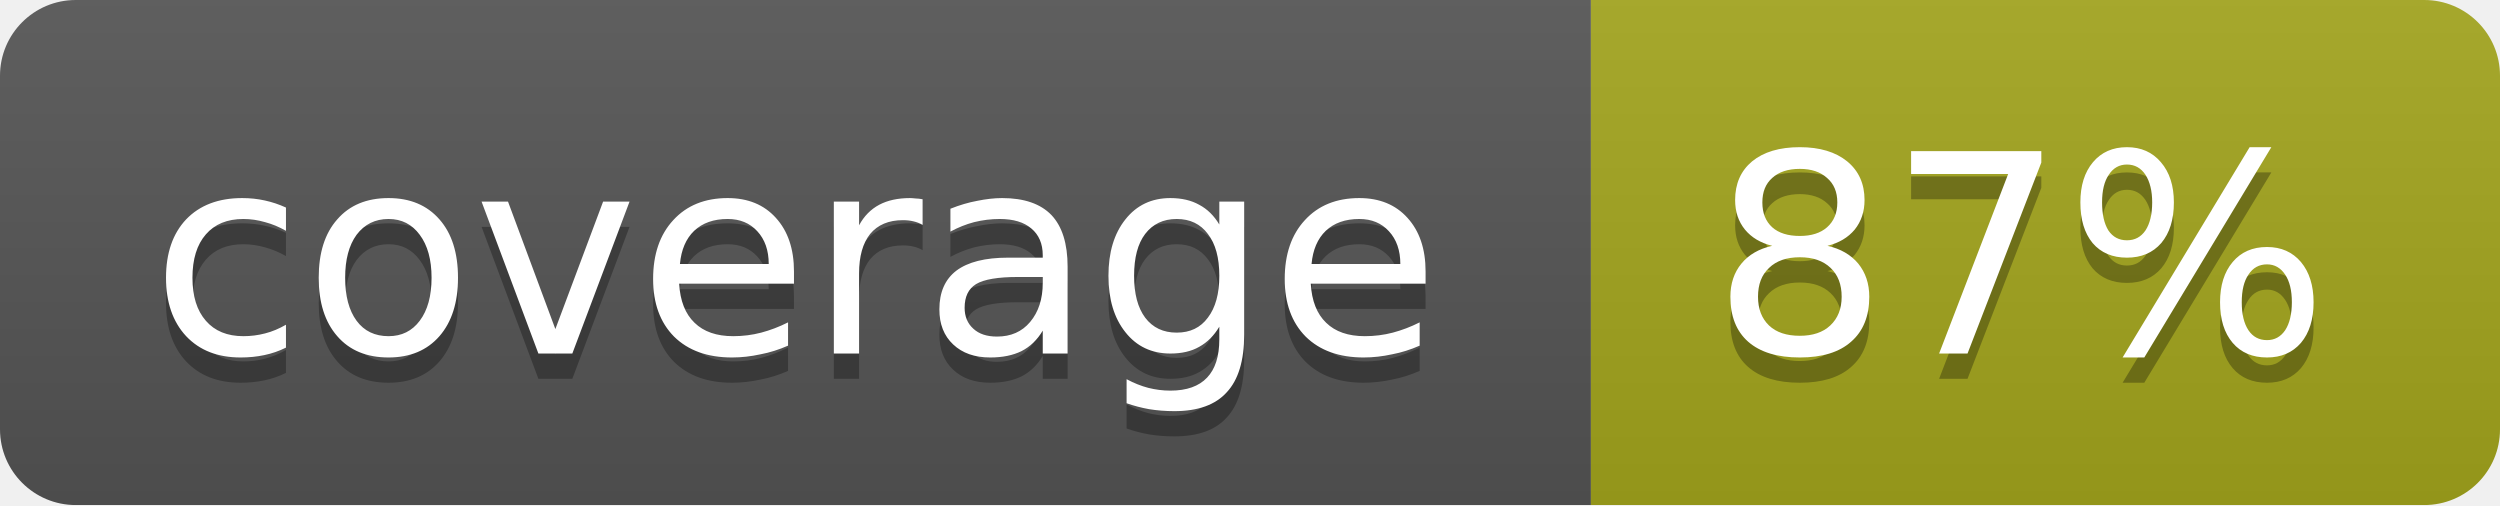
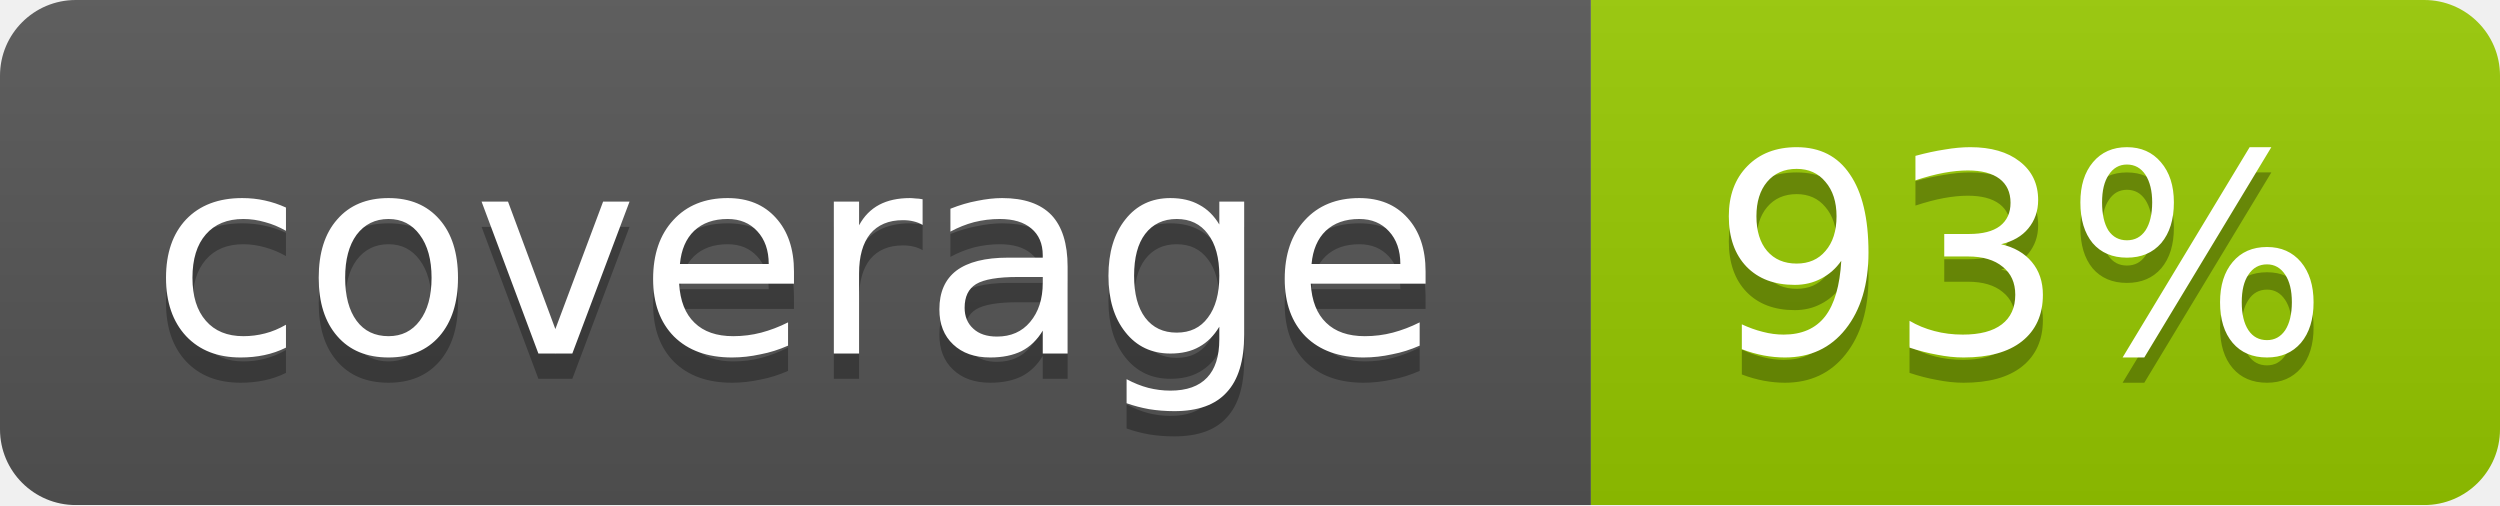
<svg xmlns="http://www.w3.org/2000/svg" width="99" height="20">
  <linearGradient id="b" x2="0" y2="100%">
    <stop offset="0" stop-color="#bbb" stop-opacity=".1" />
    <stop offset="1" stop-opacity=".1" />
  </linearGradient>
  <mask id="a">
    <rect width="99" height="20" rx="3" fill="#fff" />
  </mask>
  <g mask="url(#a)">
    <path fill="#555" d="M0 0h63v20H0z" />
-     <path fill="#a4a61d" d="M63 0h36v20H63z" />
+     <path fill="#97CA00" d="M63 0h36v20H63z" />
    <path fill="url(#b)" d="M0 0h99v20H0z" />
  </g>
  <g fill="#fff" text-anchor="middle" font-family="DejaVu Sans,Verdana,Geneva,sans-serif" font-size="11">
    <text x="31.5" y="15" fill="#010101" fill-opacity=".3">coverage</text>
    <text x="31.5" y="14">coverage</text>
-     <text x="80" y="15" fill="#010101" fill-opacity=".3">87%</text>
-     <text x="80" y="14">87%</text>
+     <text x="80" y="15" fill="#010101" fill-opacity=".3">93%</text>
+     <text x="80" y="14">93%</text>
  </g>
</svg>
